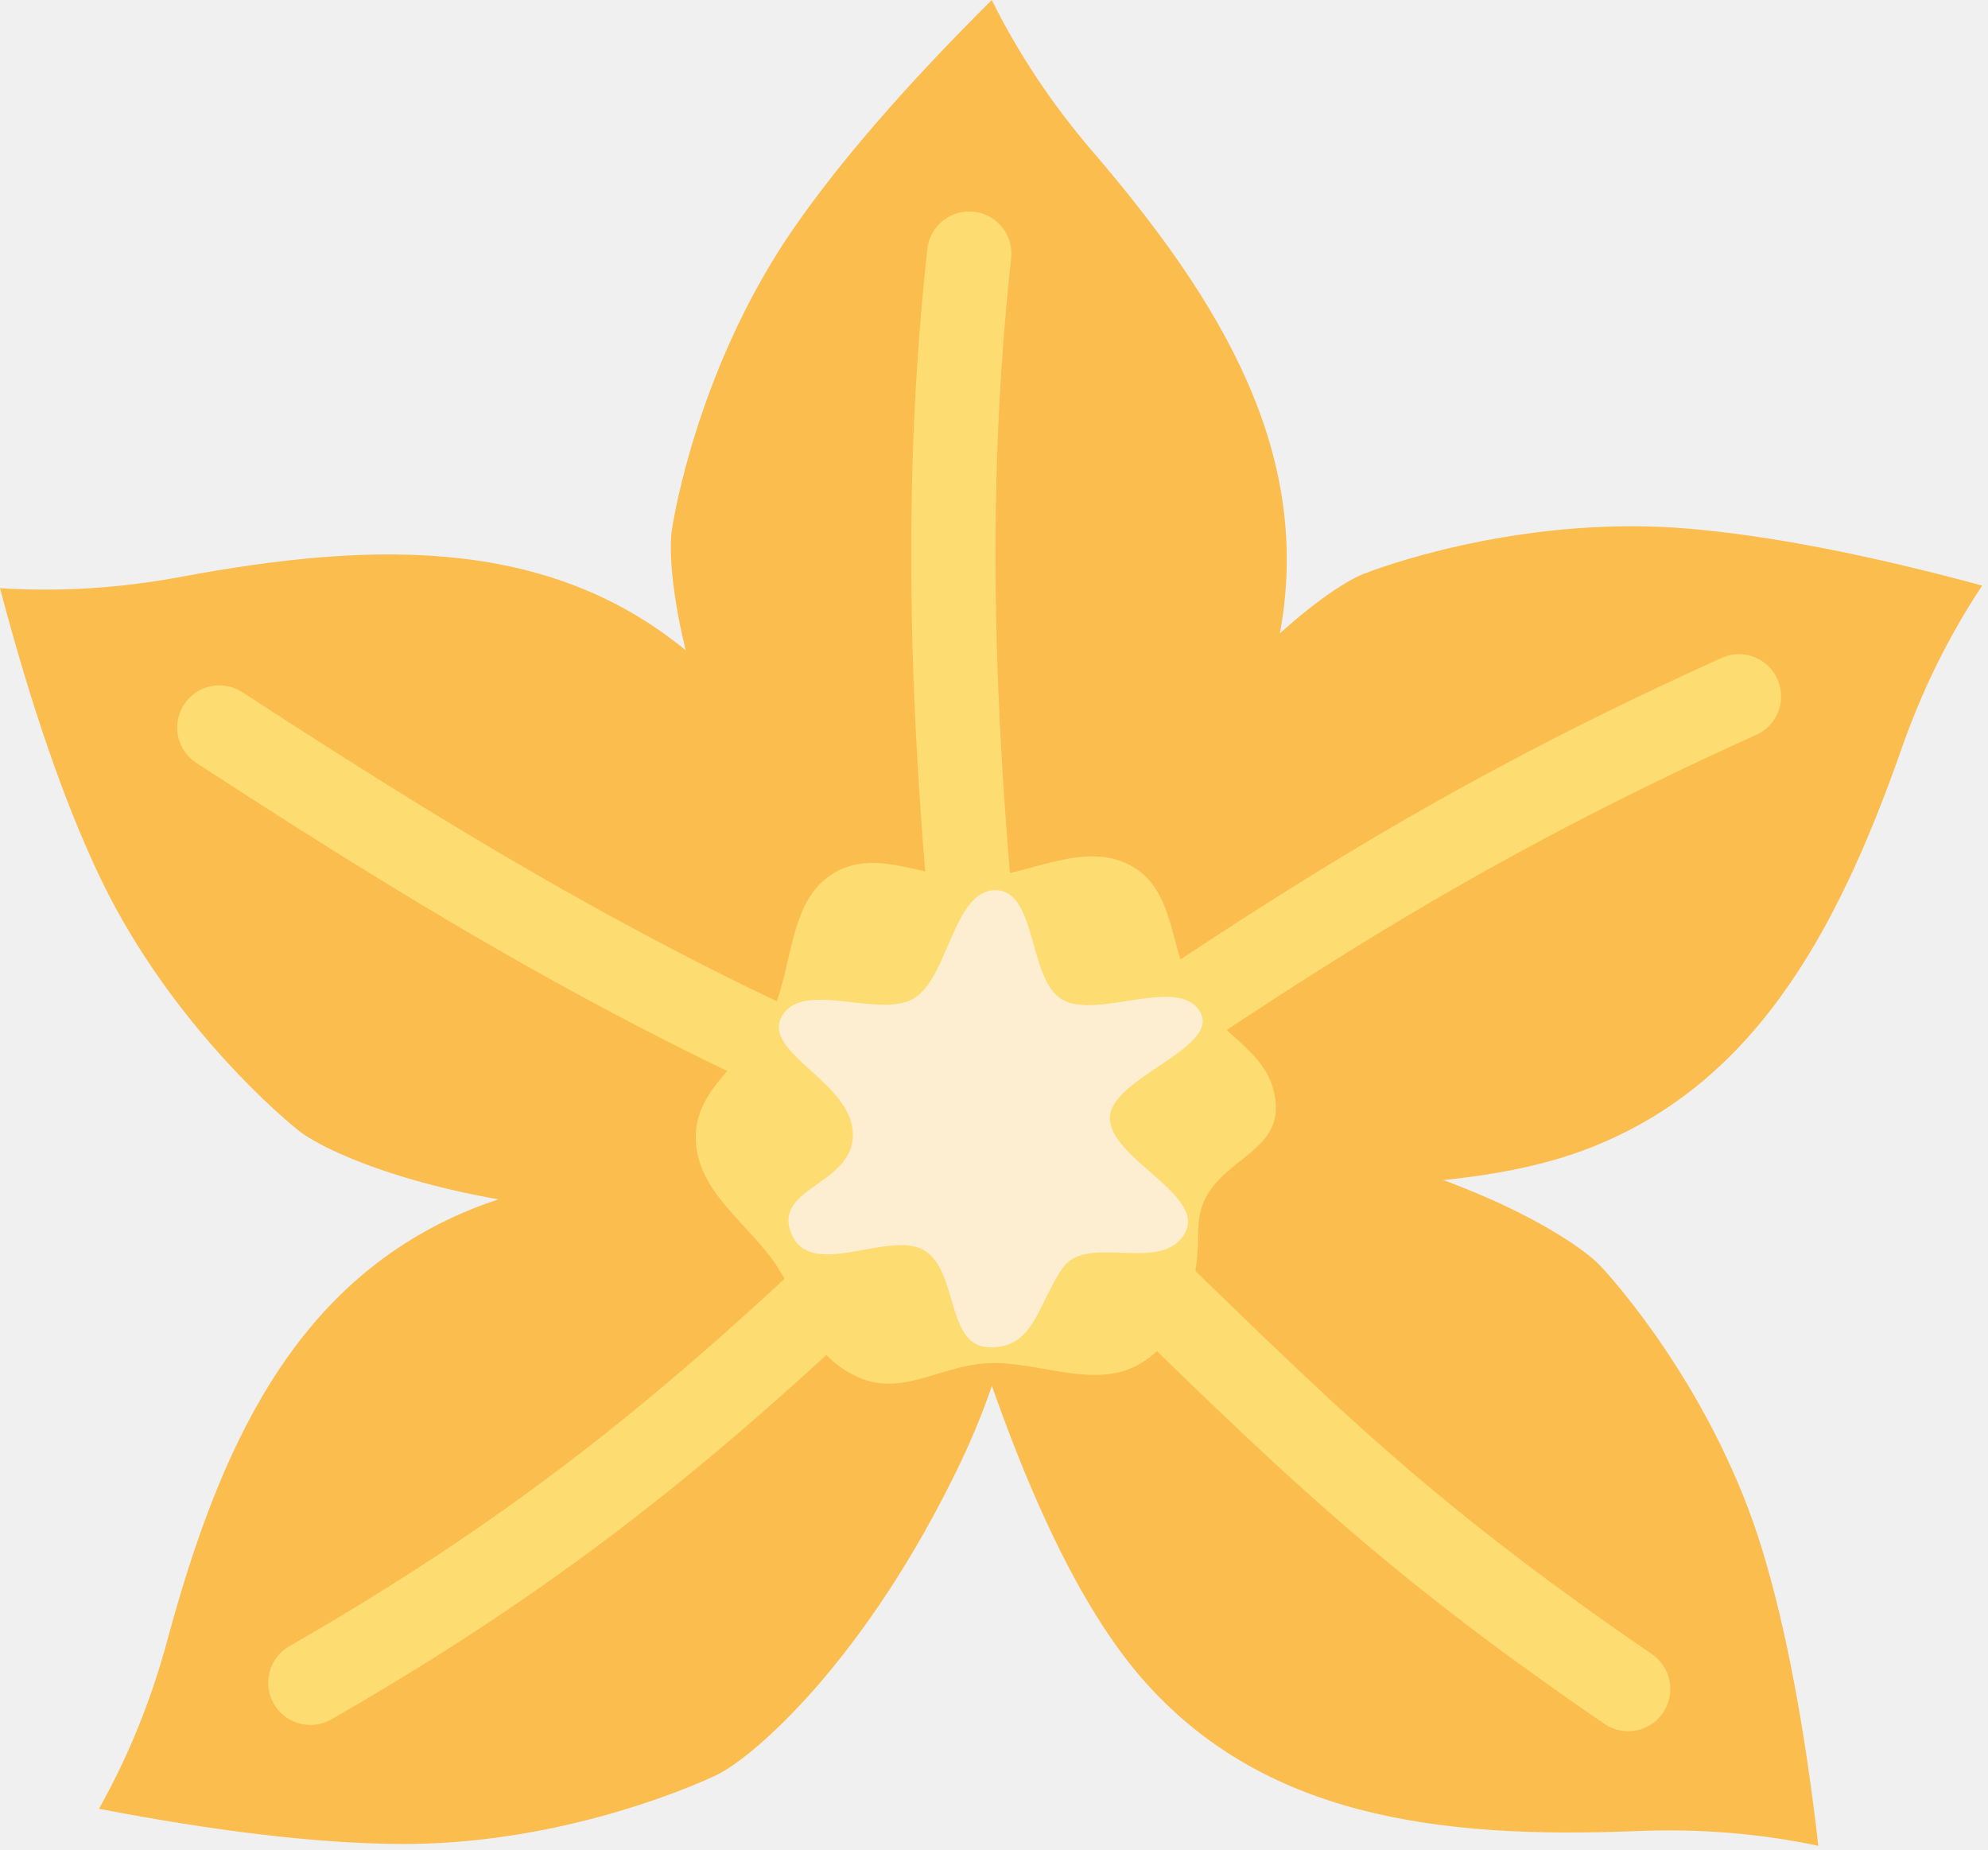
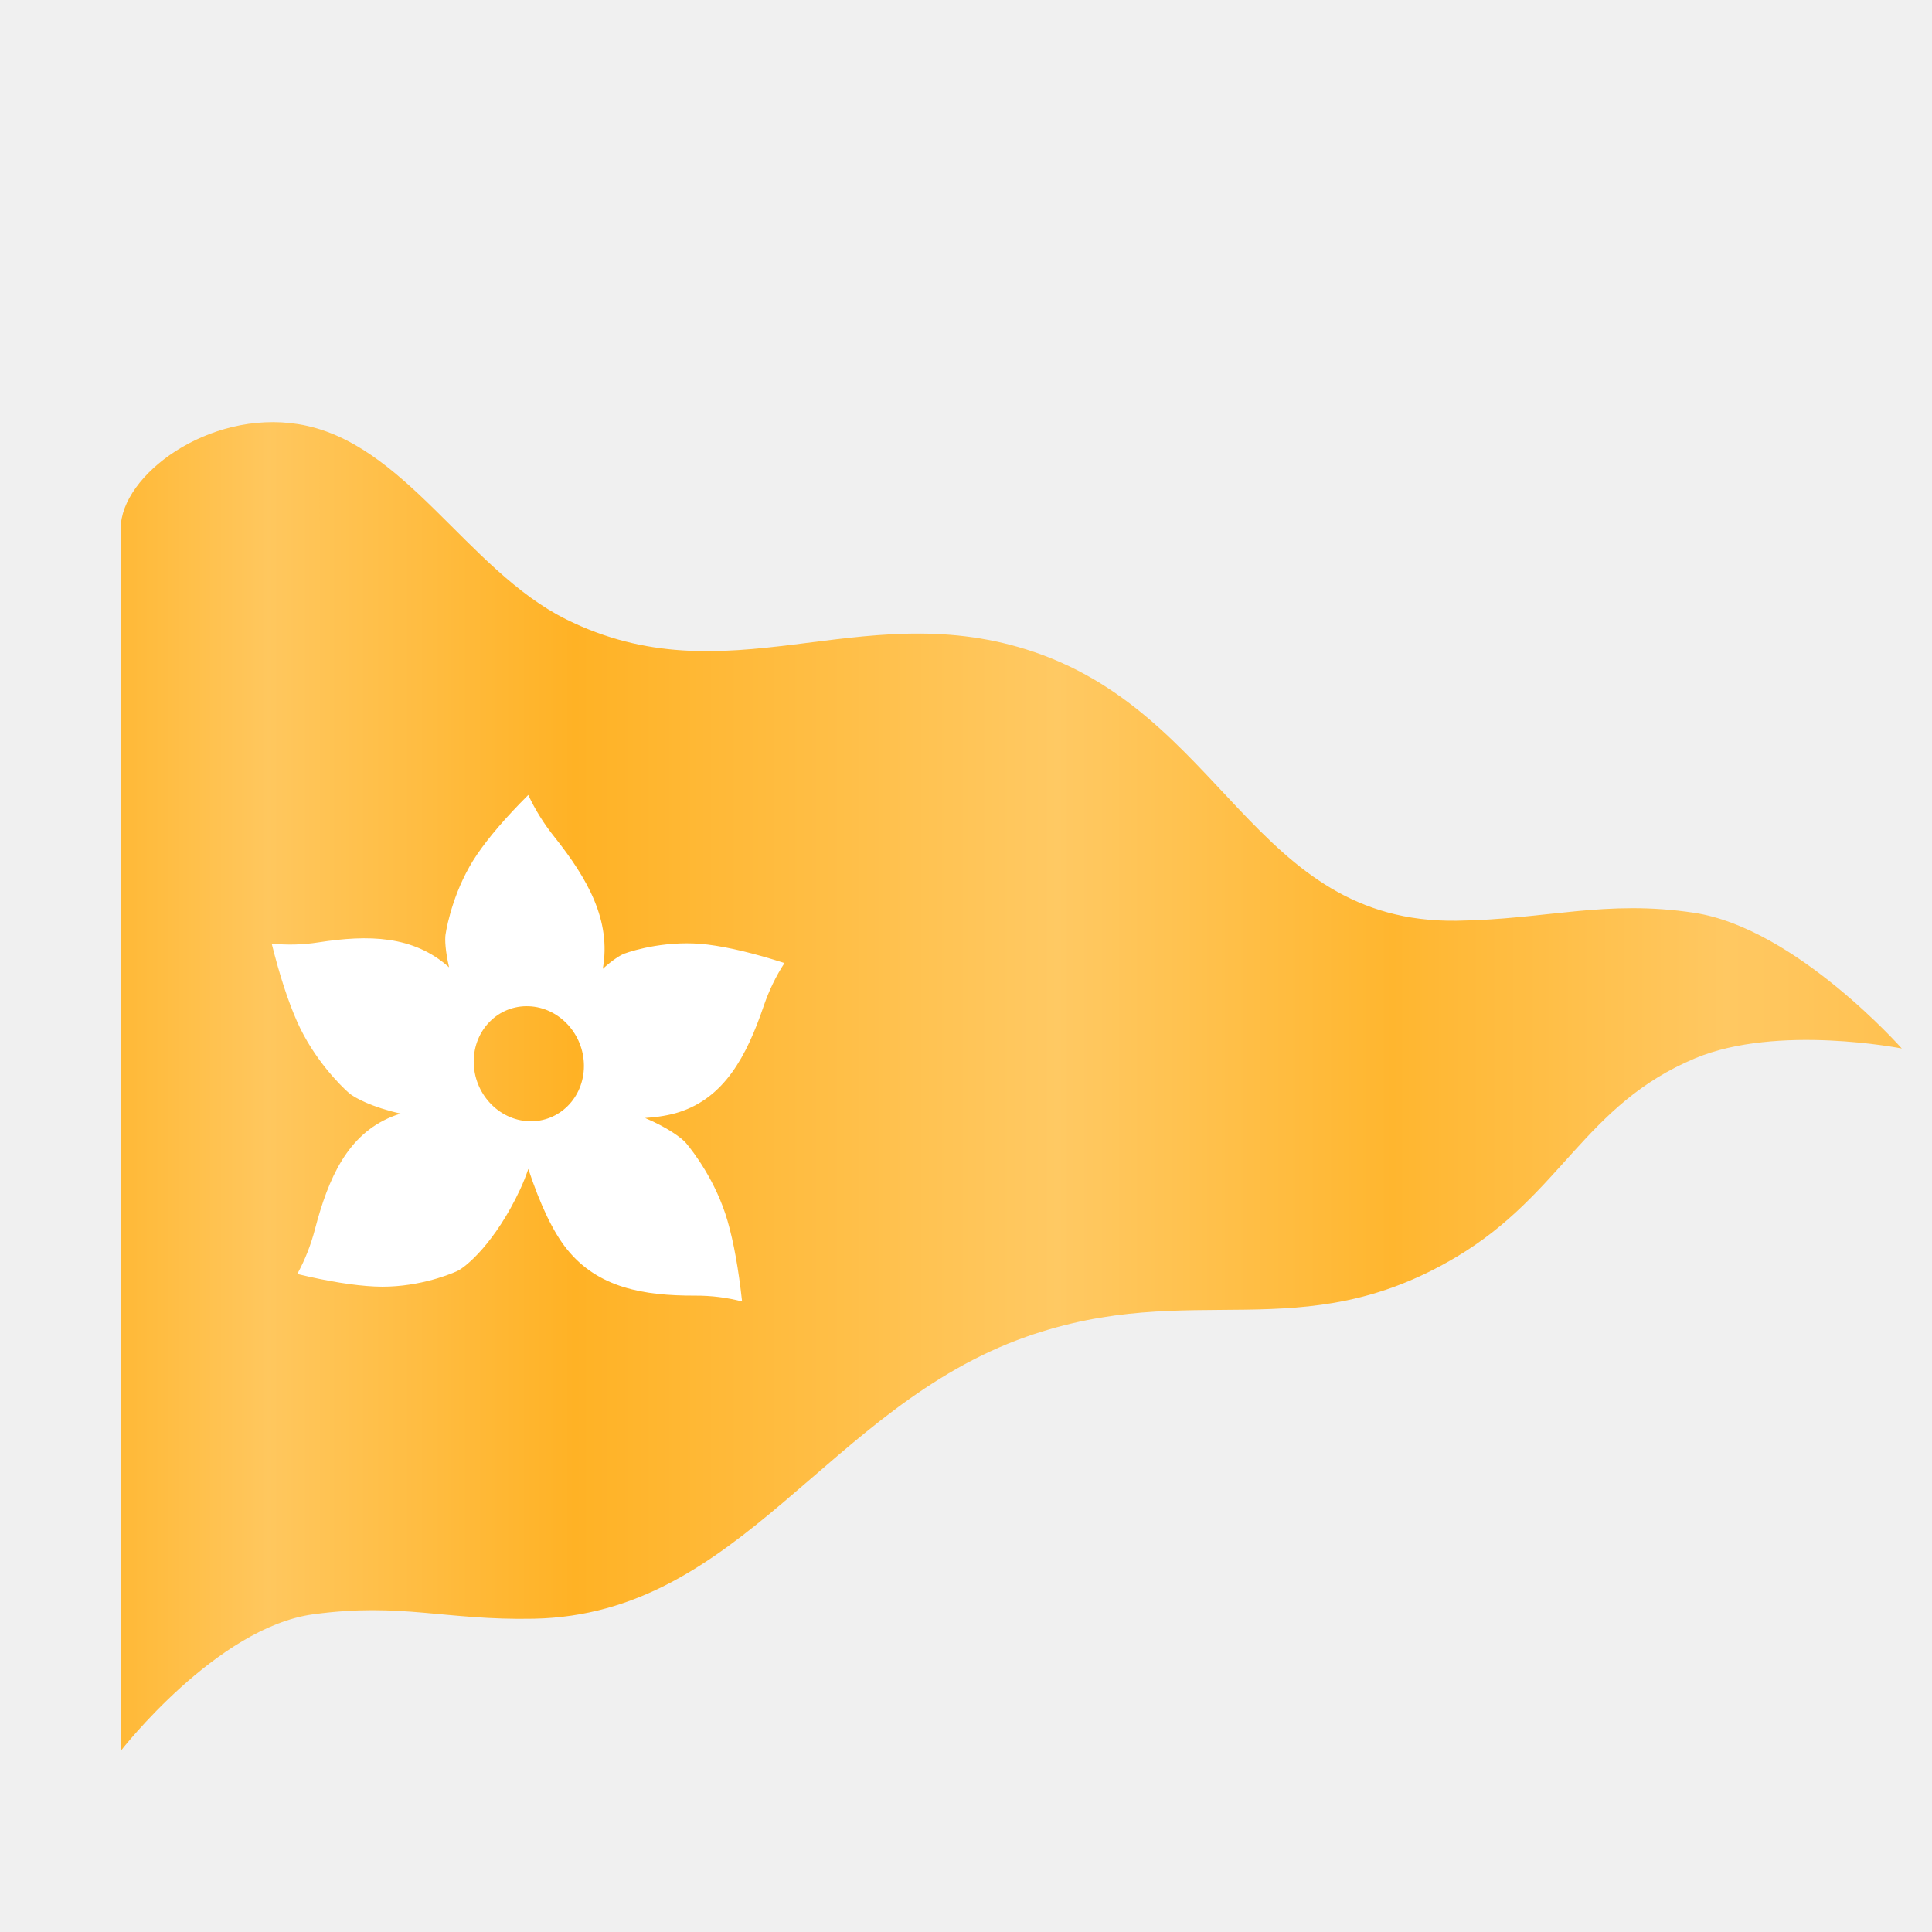
- <svg xmlns="http://www.w3.org/2000/svg" width="100%" height="100%" viewBox="0 0 330 307" version="1.1" xml:space="preserve" style="fill-rule:evenodd;clip-rule:evenodd;stroke-linecap:round;stroke-miterlimit:1;">
-   <g transform="matrix(1,0,0,1,-146.427,-22.3022)">
-     <g transform="matrix(0.91547,-0.0630144,0.0630144,0.91547,15.0287,30.1216)">
-       <g transform="matrix(1,0,0,1,0.276988,-1.52894)">
-         <g transform="matrix(0.999951,-0.00988581,0.00988581,0.999951,32.8135,5.61227)">
-           <path d="M316.082,219.063C355.126,227.798 376.682,243.856 381.105,249.436C385.528,255.017 400.208,275.896 406.138,302.716C409.319,317.102 411.294,335.187 412.065,356.972C401.67,353.91 390.871,352.166 379.669,351.741C343.505,350.367 311.968,343.822 292.199,316.822C279.02,298.822 268.23,265.397 259.828,216.548C281.488,214.68 300.239,215.518 316.082,219.063Z" style="fill:rgb(251,189,78);fill-rule:nonzero;" />
-           <clipPath id="_clip1">
-             <path d="M316.082,219.063C355.126,227.798 376.682,243.856 381.105,249.436C385.528,255.017 400.208,275.896 406.138,302.716C409.319,317.102 411.294,335.187 412.065,356.972C401.67,353.91 390.871,352.166 379.669,351.741C343.505,350.367 311.968,343.822 292.199,316.822C279.02,298.822 268.23,265.397 259.828,216.548C281.488,214.68 300.239,215.518 316.082,219.063Z" clip-rule="nonzero" />
-           </clipPath>
-           <g clip-path="url(#_clip1)">
-             <path d="M380,326C331.803,287.134 318.115,266.34 273.5,217.384" style="fill:none;stroke:rgb(253,220,113);stroke-width:15.26px;" />
-           </g>
-         </g>
-         <g transform="matrix(0.987788,-0.155803,0.155803,0.987788,17.7474,50.9877)">
-           <path d="M289.816,169.32C316.928,139.898 341.621,129.279 348.667,128.245C355.712,127.211 381.135,124.958 407.32,133.255C421.365,137.705 438.009,145.051 457.252,155.292C449.397,162.757 442.48,171.231 436.503,180.714C417.205,211.33 395.749,235.352 362.479,238.944C340.299,241.339 305.963,233.942 259.472,216.755C268.701,197.07 278.815,181.259 289.816,169.32Z" style="fill:rgb(251,189,78);fill-rule:nonzero;" />
-           <clipPath id="_clip2">
-             <path d="M289.816,169.32C316.928,139.898 341.621,129.279 348.667,128.245C355.712,127.211 381.135,124.958 407.32,133.255C421.365,137.705 438.009,145.051 457.252,155.292C449.397,162.757 442.48,171.231 436.503,180.714C417.205,211.33 395.749,235.352 362.479,238.944C340.299,241.339 305.963,233.942 259.472,216.755C268.701,197.07 278.815,181.259 289.816,169.32Z" clip-rule="nonzero" />
-           </clipPath>
-           <g clip-path="url(#_clip2)">
-             <path d="M260.776,212.519C311.911,192.51 349.097,177.252 409.888,165" style="fill:none;stroke:rgb(253,220,113);stroke-width:15.26px;" />
-           </g>
-         </g>
-         <g transform="matrix(0.987788,-0.155803,0.155803,0.987788,18.2027,47.7425)">
-           <path d="M233.607,167.149C221.715,128.948 224.887,102.256 227.52,95.64C230.153,89.024 240.933,65.889 261.226,47.378C272.111,37.449 286.803,26.72 305.304,15.191C307.832,25.728 311.704,35.958 316.919,45.881C333.758,77.916 343.807,108.517 330.258,139.114C321.225,159.513 297.63,185.53 259.473,217.167C247.054,199.322 238.432,182.65 233.607,167.149Z" style="fill:rgb(251,189,78);fill-rule:nonzero;" />
-           <clipPath id="_clip3">
-             <path d="M233.607,167.149C221.715,128.948 224.887,102.256 227.52,95.64C230.153,89.024 240.933,65.889 261.226,47.378C272.111,37.449 286.803,26.72 305.304,15.191C307.832,25.728 311.704,35.958 316.919,45.881C333.758,77.916 343.807,108.517 330.258,139.114C321.225,159.513 297.63,185.53 259.473,217.167C247.054,199.322 238.432,182.65 233.607,167.149Z" clip-rule="nonzero" />
-           </clipPath>
-           <g clip-path="url(#_clip3)">
-             <path d="M259.916,215.675C265.752,162.098 273,111.046 291.088,59" style="fill:none;stroke:rgb(253,220,113);stroke-width:15.26px;" />
-           </g>
-         </g>
-         <g transform="matrix(0.987788,-0.155803,0.155803,0.987788,17.2986,50.1738)">
-           <path d="M203.582,214.717C164.56,205.883 143.044,189.771 138.636,184.179C134.227,178.588 119.599,157.672 113.737,130.837C110.592,116.443 108.662,98.353 107.947,76.567C118.334,79.655 129.128,81.426 140.329,81.879C176.49,83.344 208.01,89.968 227.711,117.018C240.844,135.051 251.55,168.502 259.829,217.372C238.164,219.186 219.415,218.301 203.582,214.717Z" style="fill:rgb(251,189,78);fill-rule:nonzero;" />
-           <clipPath id="_clip4">
-             <path d="M203.582,214.717C164.56,205.883 143.044,189.771 138.636,184.179C134.227,178.588 119.599,157.672 113.737,130.837C110.592,116.443 108.662,98.353 107.947,76.567C118.334,79.655 129.128,81.426 140.329,81.879C176.49,83.344 208.01,89.968 227.711,117.018C240.844,135.051 251.55,168.502 259.829,217.372C238.164,219.186 219.415,218.301 203.582,214.717Z" clip-rule="nonzero" />
-           </clipPath>
-           <g clip-path="url(#_clip4)">
-             <path d="M141,110C179.372,149.706 212.972,181.653 259.39,213.002" style="fill:none;stroke:rgb(253,220,113);stroke-width:15.26px;" />
-           </g>
-         </g>
-         <g transform="matrix(0.973079,-0.230473,0.230473,0.973079,13.8795,74.1566)">
-           <path d="M229.723,264.525C202.537,293.879 177.817,304.436 170.769,305.452C163.721,306.468 138.292,308.657 112.128,300.295C98.094,295.809 81.469,288.421 62.252,278.132C70.126,270.687 77.064,262.23 83.065,252.762C102.44,222.194 123.956,198.227 157.236,194.718C179.422,192.379 213.739,199.862 260.186,217.167C250.908,236.828 240.754,252.614 229.723,264.525Z" style="fill:rgb(251,189,78);fill-rule:nonzero;" />
-           <clipPath id="_clip5">
-             <path d="M229.723,264.525C202.537,293.879 177.817,304.436 170.769,305.452C163.721,306.468 138.292,308.657 112.128,300.295C98.094,295.809 81.469,288.421 62.252,278.132C70.126,270.687 77.064,262.23 83.065,252.762C102.44,222.194 123.956,198.227 157.236,194.718C179.422,192.379 213.739,199.862 260.186,217.167C250.908,236.828 240.754,252.614 229.723,264.525Z" clip-rule="nonzero" />
-           </clipPath>
-           <g clip-path="url(#_clip5)">
-             <path d="M105.533,267.72C164.488,254.56 200.133,237.023 252.962,210.081" style="fill:none;stroke:rgb(253,220,113);stroke-width:15.26px;" />
-           </g>
-         </g>
-       </g>
-       <g transform="matrix(0.972408,-0.233289,0.233289,0.972408,7.17955,78.1919)">
-         <path d="M310.717,217.052C308.226,226.349 294.372,222.695 290.762,233.871C287.625,243.585 283.022,251.553 273.726,254.044C264.429,256.535 256.107,248.222 247.23,245.844C238.353,243.465 230,247.309 223.195,240.504C216.389,233.699 218.41,226.864 216.031,217.986C213.652,209.109 206.244,200.853 208.735,191.557C211.226,182.261 221.734,180.742 228.233,174.243C234.731,167.745 237.35,155.473 246.646,152.982C255.943,150.491 262.537,159.116 271.415,161.495C280.292,163.873 291.762,160.723 298.567,167.528C305.373,174.334 300.542,184.775 302.921,193.652C305.3,202.529 313.208,207.756 310.717,217.052Z" style="fill:rgb(253,220,113);fill-rule:nonzero;" />
-         <path d="M288.281,233.884C282.128,240.127 271.322,228.583 265.106,233.457C258.753,238.438 255.746,245.972 247.931,243.029C240.808,240.346 247.068,228.133 242.133,222.798C237.197,217.462 221.109,221.903 220.205,212.958C219.265,203.651 233.604,207.892 236.219,198.872C238.834,189.85 224.773,179.91 230.361,174.741C235.948,169.573 246.929,180.465 254.018,178.859C261.107,177.252 266.72,162.326 273.99,164.581C281.26,166.836 274.716,181.789 279.651,187.125C284.587,192.46 301.05,189.222 302.733,196.645C304.415,204.069 283.561,203.183 281.408,210.126C279.255,217.068 293.624,228.463 288.281,233.884Z" style="fill:rgb(254,238,209);fill-rule:nonzero;" />
-       </g>
-     </g>
-   </g>
+ <svg xmlns="http://www.w3.org/2000/svg" width="128" height="128" viewBox="0 0 128 128" fill="none">
+   <path d="M126 69.465C126 69.465 117.764 67.832 112.313 70.111C104.981 73.177 103.462 79.12 96.5 83.269C86.148 89.438 79.074 84.666 68 88.562C54.809 93.202 49.104 106.967 35.374 107.244C29.481 107.363 26.607 106.157 20.75 106.952C14.338 107.822 8 116 8 116C8 116 8 38.5 8 35C8 31.5 13.806 27.149 19.75 28.1C26.79 29.227 30.929 37.755 37.5 41.027C48.161 46.336 56.845 39.528 68 43.027C81.082 47.13 82.99 61.184 96.5 61.002C102.44 60.922 106.355 59.582 112.25 60.477C118.953 61.496 126 69.465 126 69.465Z" fill="url(#paint0_linear_1_140)" />
+   <path fill-rule="evenodd" clip-rule="evenodd" d="M29.517 61.921C29.468 62.247 29.502 63.008 29.752 64.087C27.386 61.97 24.397 61.922 21.103 62.435C20.059 62.597 19.025 62.624 18 62.516C18.527 64.62 19.088 66.342 19.683 67.683C20.792 70.183 22.585 71.946 23.111 72.408C23.466 72.721 24.645 73.356 26.542 73.778C26.33 73.843 26.131 73.913 25.945 73.99C23.033 75.183 21.76 78.026 20.866 81.445C20.589 82.504 20.199 83.49 19.696 84.404C21.724 84.892 23.436 85.169 24.832 85.235C27.435 85.359 29.674 84.495 30.283 84.216C30.892 83.938 32.832 82.292 34.467 78.788C34.661 78.371 34.839 77.924 35.002 77.447C35.803 79.858 36.65 81.622 37.544 82.742C39.613 85.33 42.64 85.849 46.066 85.839C47.128 85.835 48.161 85.964 49.165 86.225C48.93 84.074 48.609 82.295 48.202 80.886C47.442 78.259 45.9 76.255 45.441 75.721C45.161 75.396 44.253 74.713 42.738 74.07C43.618 74.011 44.369 73.882 44.99 73.682C47.987 72.719 49.461 69.989 50.595 66.657C50.947 65.626 51.406 64.674 51.974 63.804C49.98 63.164 48.287 62.757 46.896 62.583C44.302 62.26 42.002 62.947 41.373 63.178C41.108 63.275 40.589 63.596 39.937 64.186C40.507 60.99 38.938 58.22 36.721 55.436C36.029 54.568 35.455 53.645 34.999 52.668C33.534 54.13 32.404 55.443 31.608 56.609C30.126 58.782 29.62 61.229 29.517 61.921ZM35.036 74.284C37.052 74.363 38.687 72.722 38.687 70.618C38.687 68.515 37.052 66.745 35.036 66.666C33.02 66.587 31.385 68.228 31.385 70.331C31.385 72.435 33.02 74.204 35.036 74.284Z" fill="white" />
+   <defs>
+     <linearGradient id="paint0_linear_1_140" x1="8" y1="116" x2="126" y2="116" gradientUnits="userSpaceOnUse">
+       <stop stop-color="#FFB937" />
+       <stop offset="0.083" stop-color="#FFC75E" />
+       <stop offset="0.255" stop-color="#FFB225" />
+       <stop offset="0.526" stop-color="#FFC963" />
+       <stop offset="0.714" stop-color="#FFB62F" />
+       <stop offset="0.901" stop-color="#FFC862" />
+       <stop offset="1" stop-color="#FFC150" />
+     </linearGradient>
+   </defs>
</svg>
